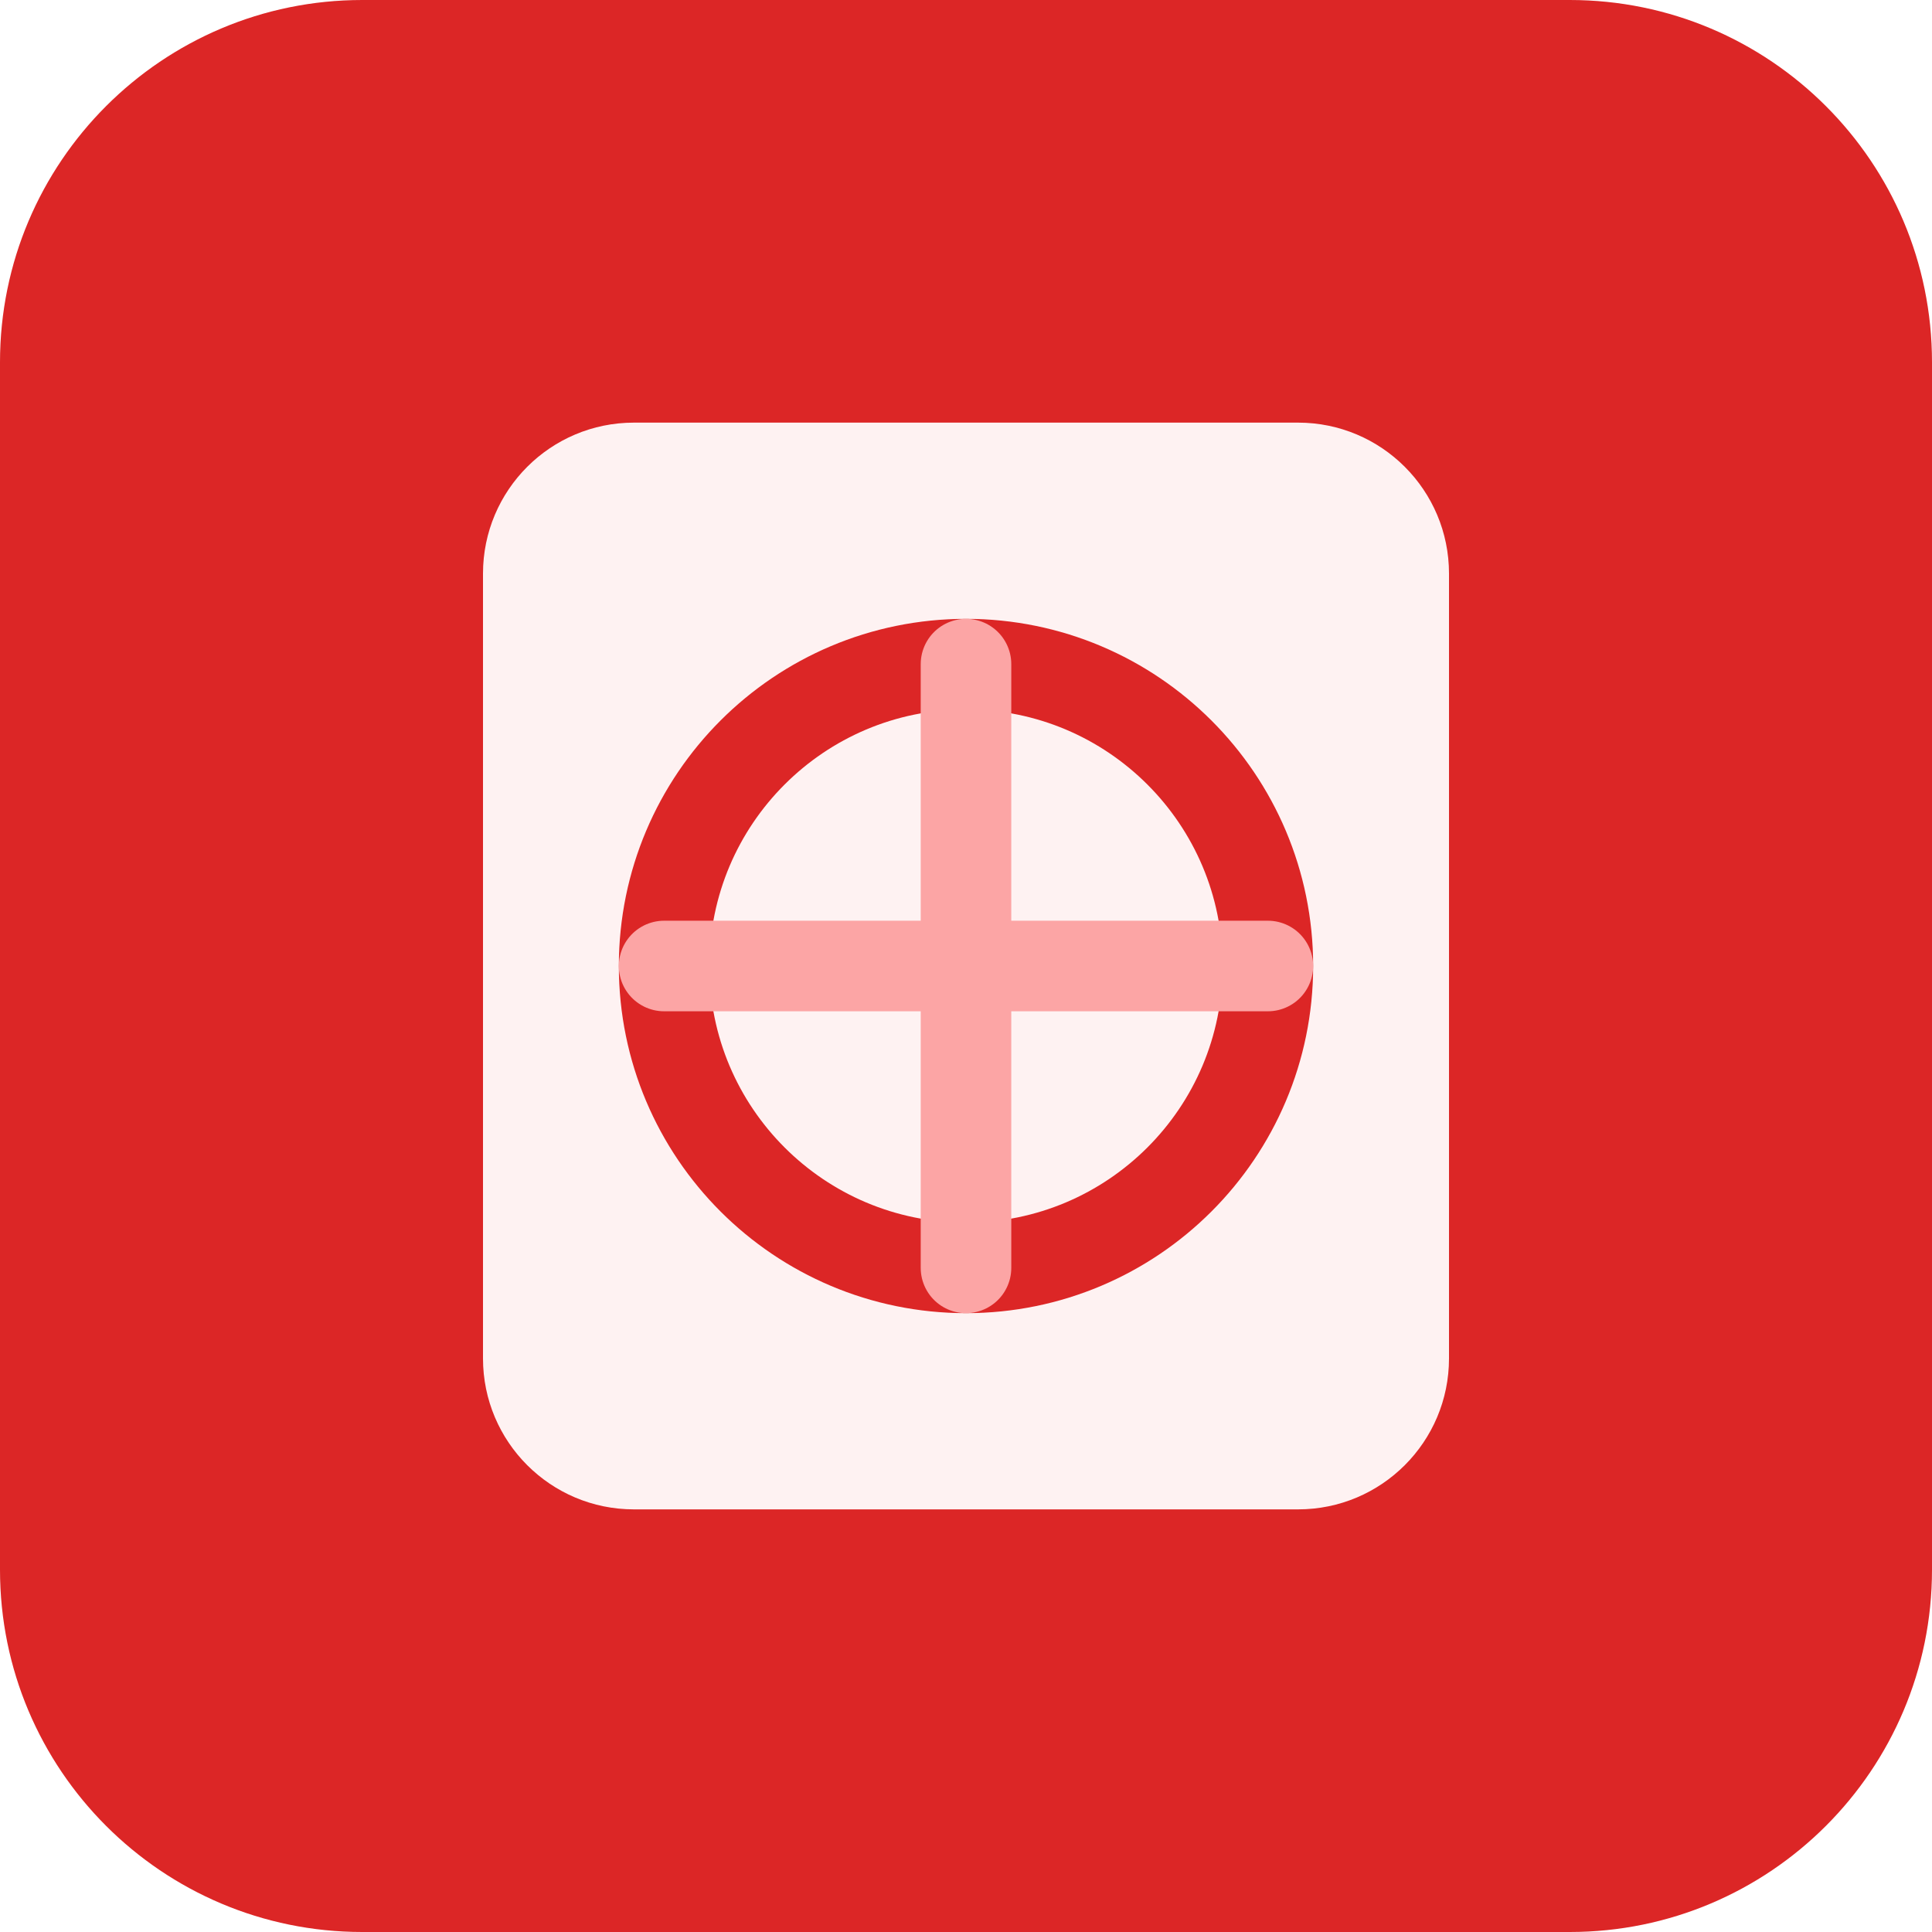
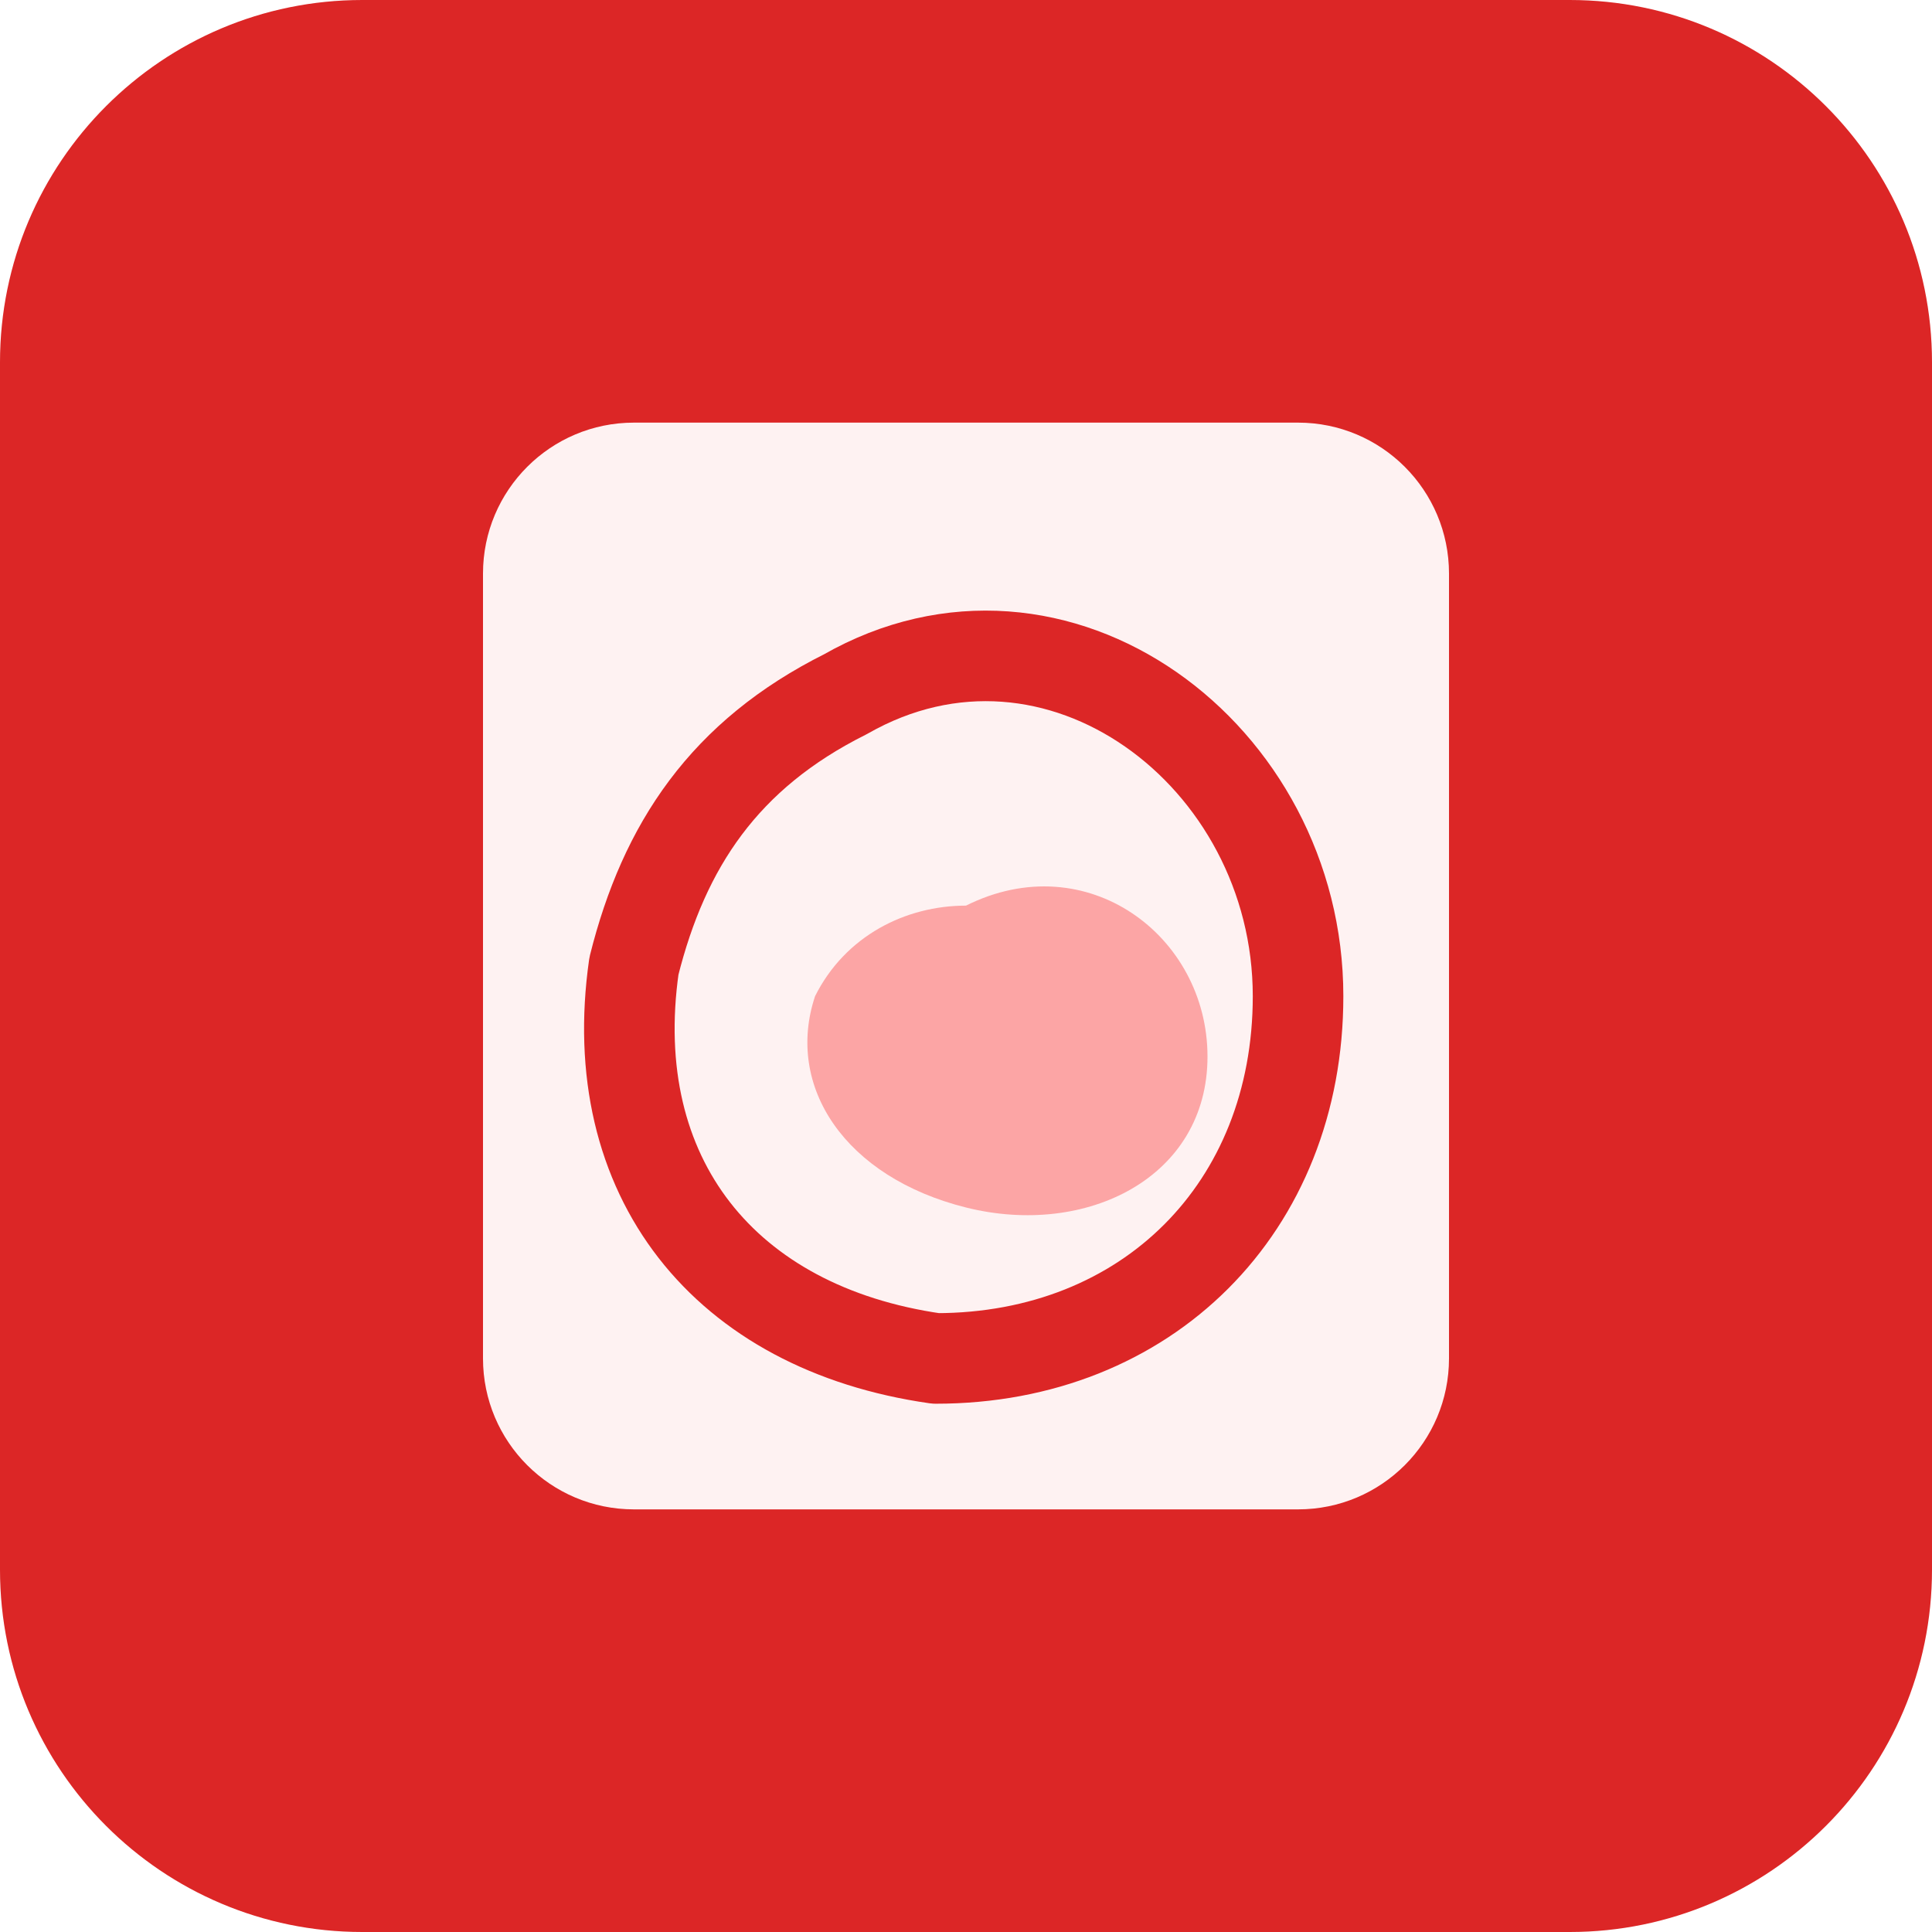
<svg xmlns="http://www.w3.org/2000/svg" viewBox="0 0 64 64" role="img" aria-label="Medical Imaging">
  <rect width="64" height="64" rx="12" fill="#DC2626" />
  <rect x="16" y="14" width="32" height="36" rx="5" fill="#FEF2F2" />
-   <circle cx="32" cy="32" r="10" fill="none" stroke="#DC2626" stroke-width="3" />
-   <path d="M32 22v20M22 32h20" stroke="#FCA5A5" stroke-width="3" stroke-linecap="round" />
+   <path d="M28 23c7-4 15 2 15 10 0 7-5 12-12 12-7-1-11-6-10-13 1-4 3-7 7-9z" fill="none" stroke="#DC2626" stroke-width="3" stroke-linecap="round" stroke-linejoin="round" />
+   <path d="M32 30c4-2 8 1 8 5s-4 6-8 5-6-4-5-7c1-2 3-3 5-3z" fill="#FCA5A5" />
</svg>
